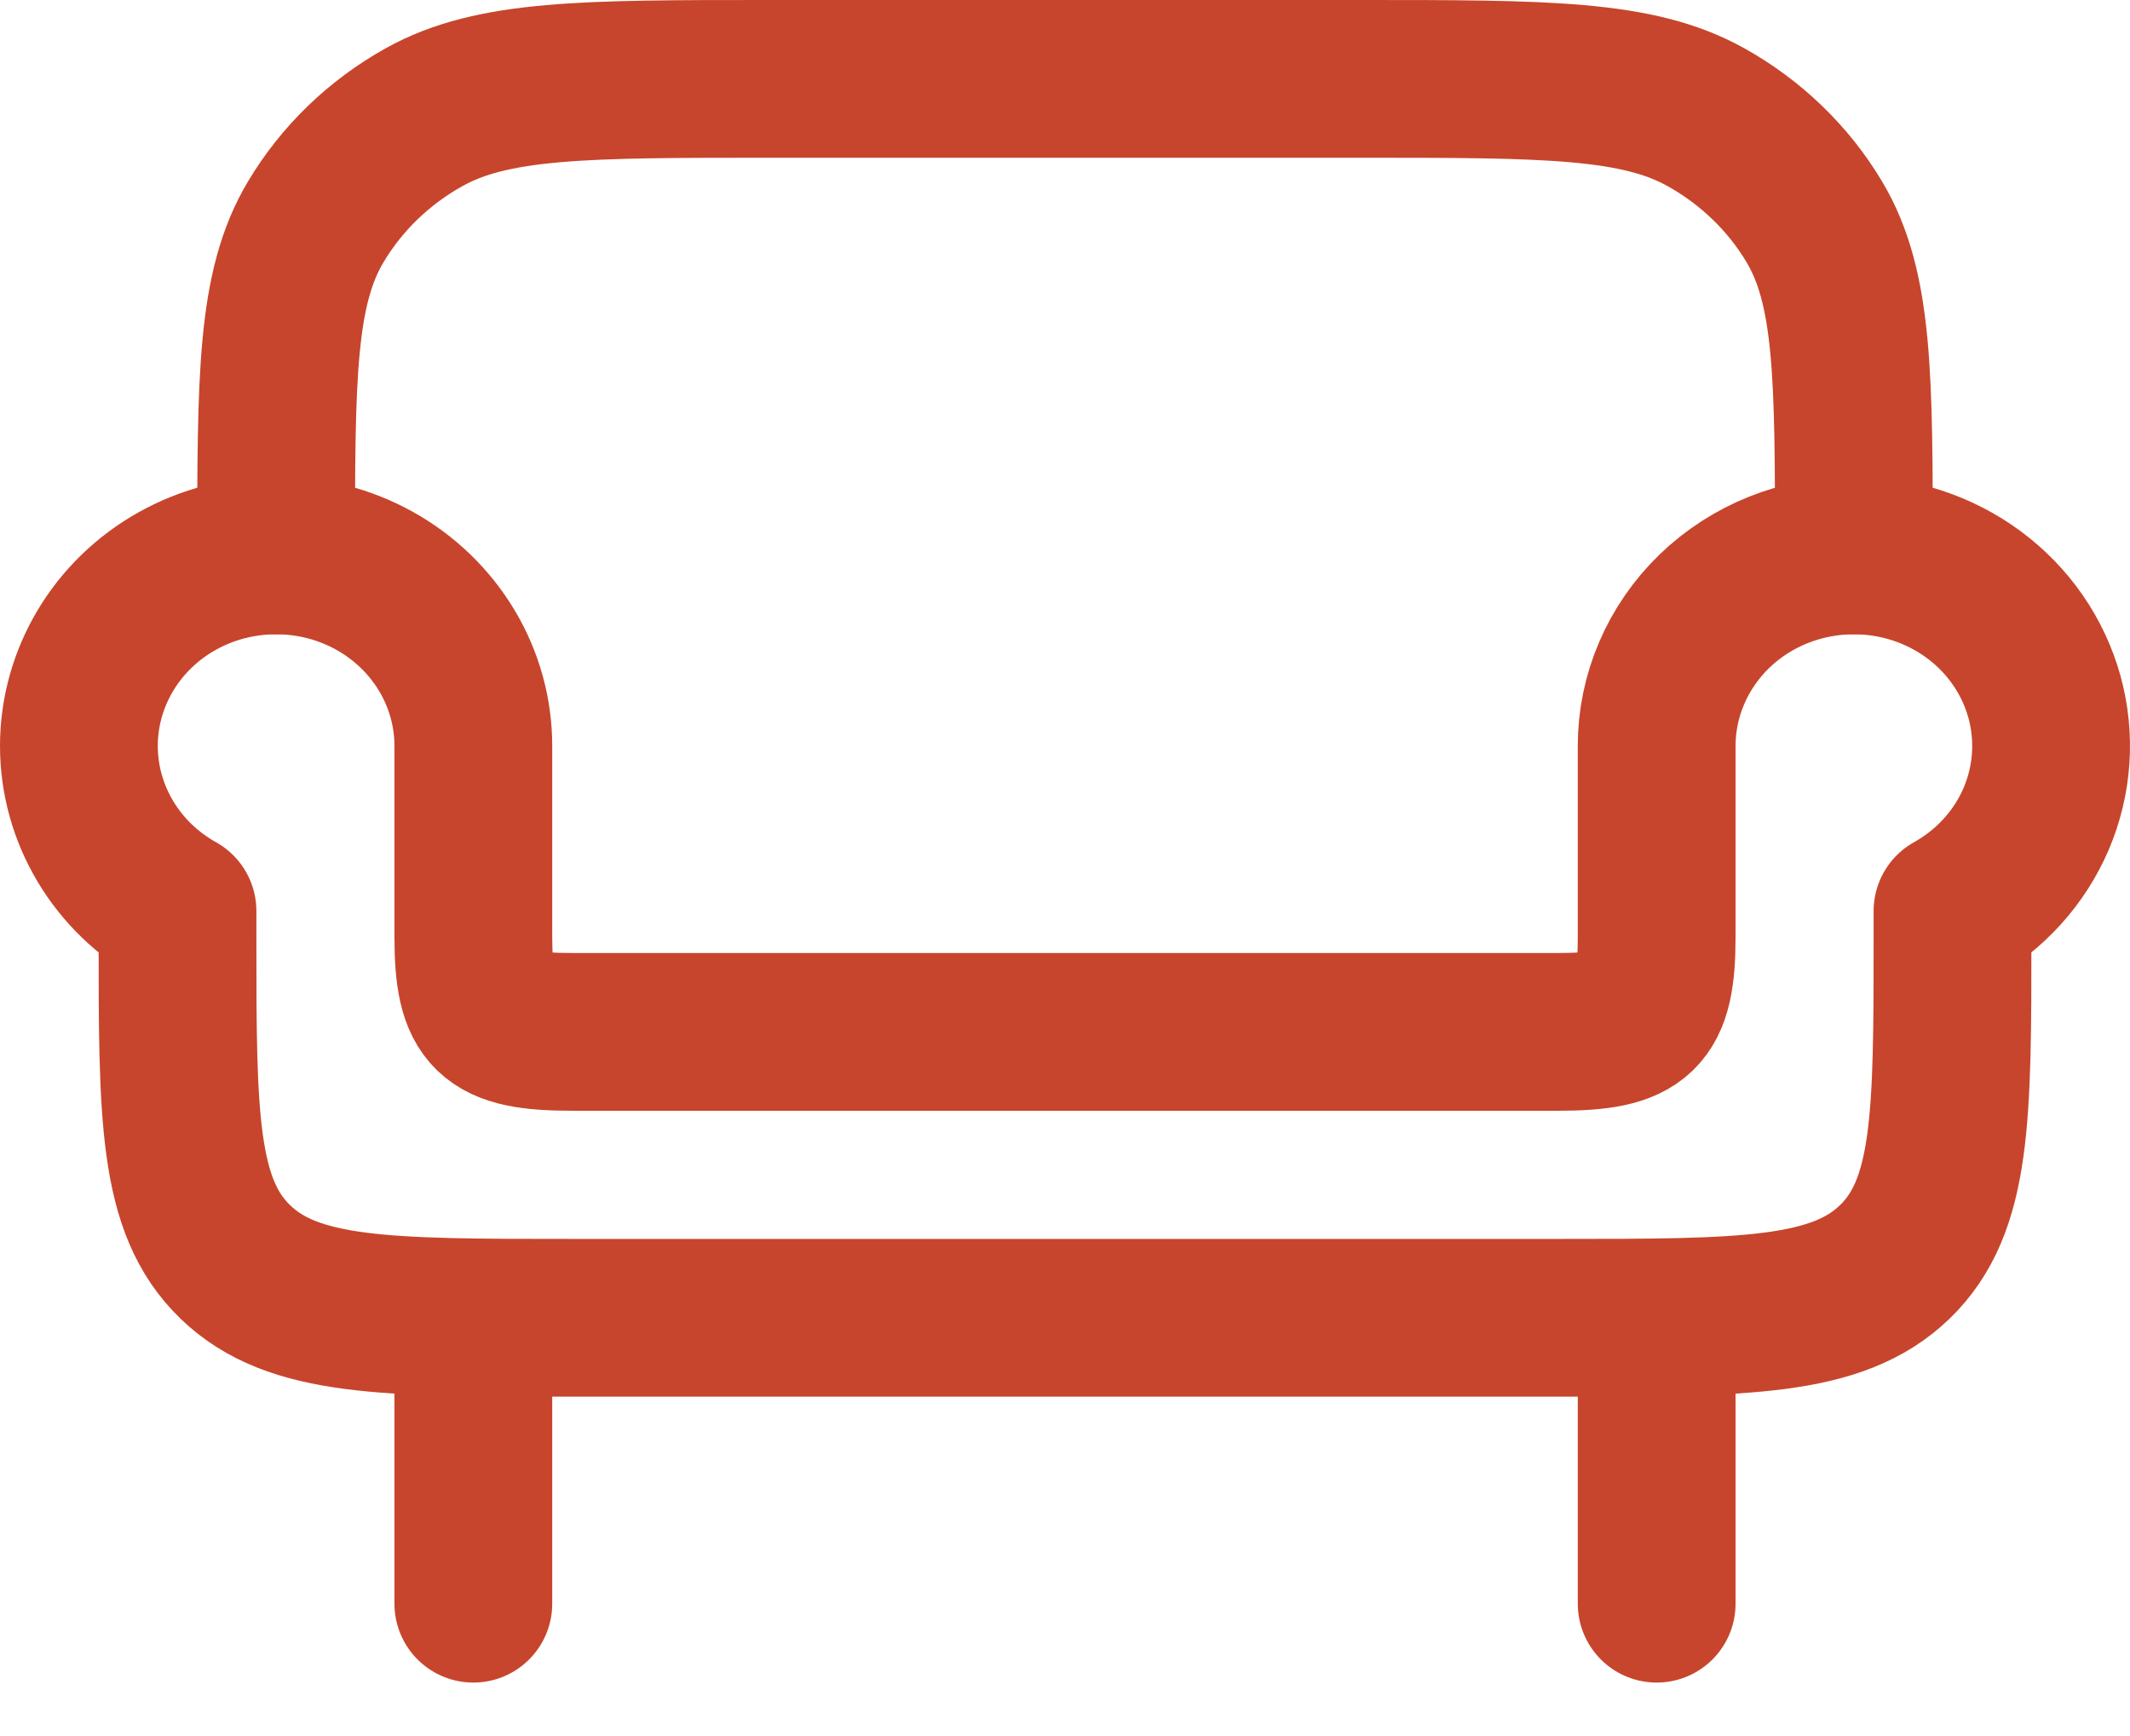
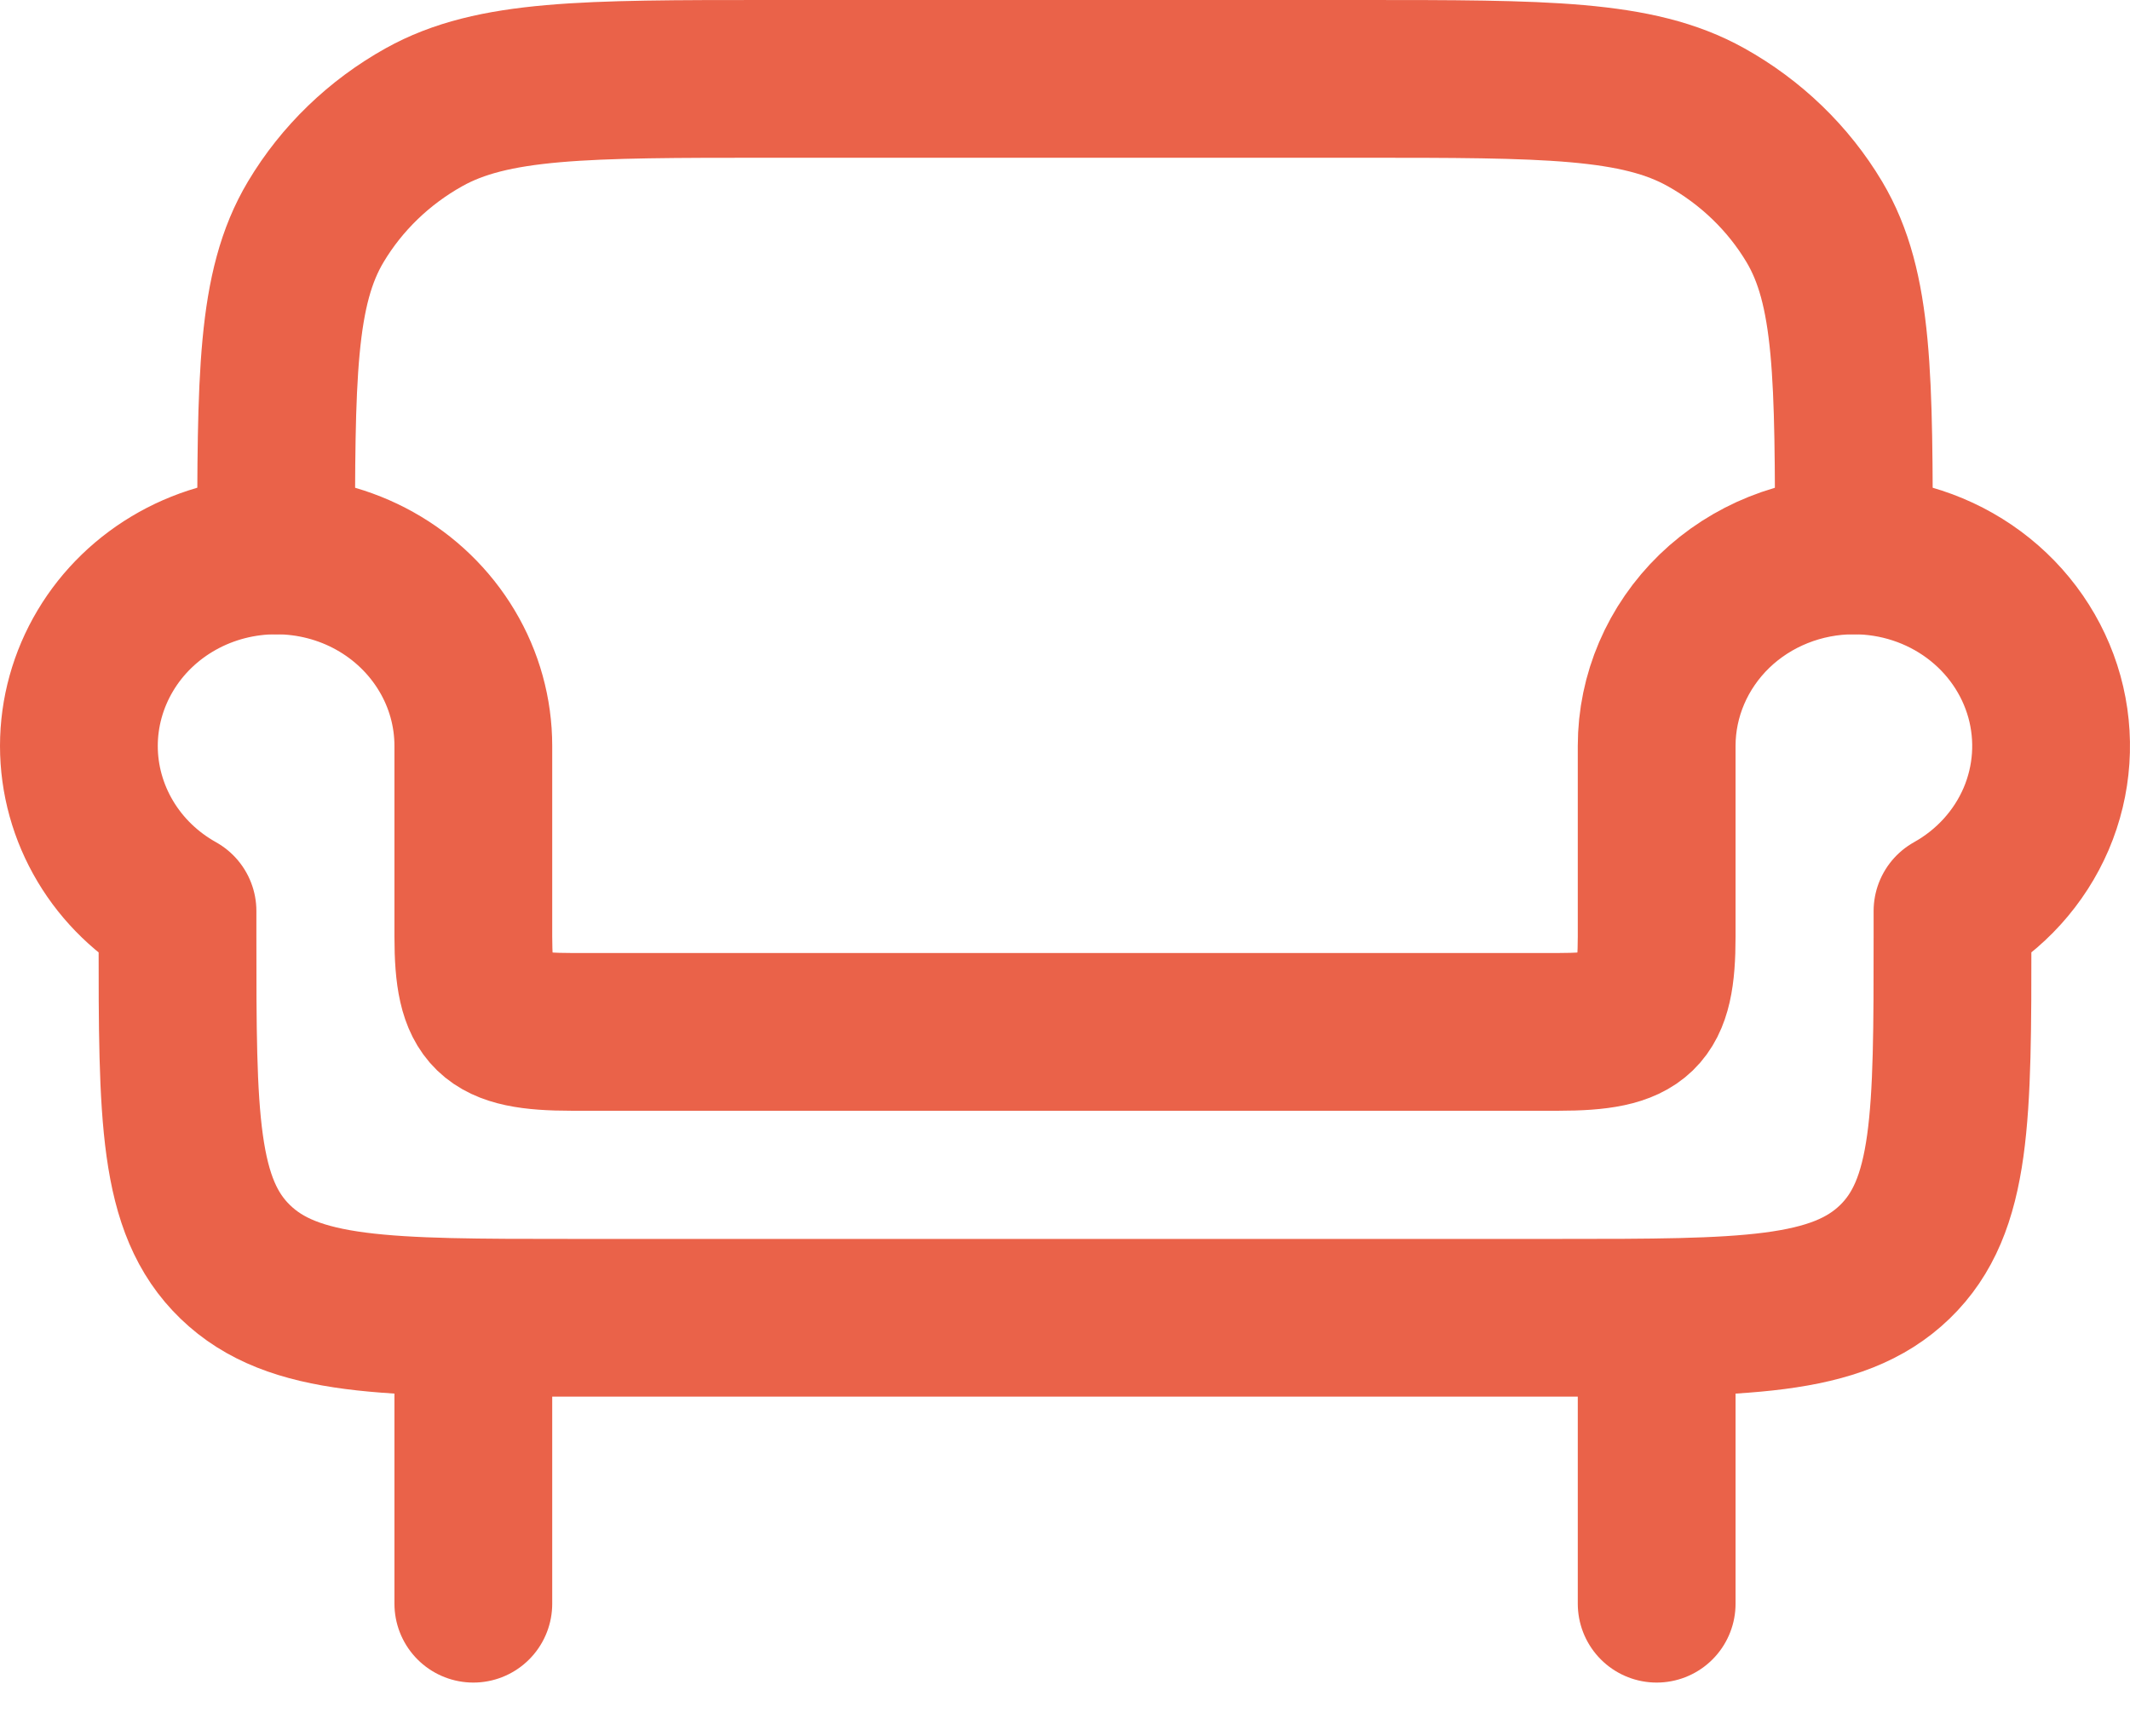
<svg xmlns="http://www.w3.org/2000/svg" width="27" height="22" viewBox="0 0 27 22" fill="none">
-   <path d="M6 16.708V20.333M21 16.708V20.333M23.5 7.042C23.5 4.782 23.5 3.654 22.998 2.812C22.669 2.261 22.195 1.804 21.625 1.486C20.755 1 19.588 1 17.25 1H9.75C7.413 1 6.245 1 5.375 1.486C4.805 1.804 4.332 2.261 4.003 2.812C3.5 3.654 3.5 4.782 3.5 7.042" stroke="#c7452c" stroke-width="2" stroke-linecap="round" stroke-linejoin="round" />
-   <path d="M23.5 7.042C22.837 7.042 22.201 7.296 21.732 7.749C21.264 8.203 21 8.817 21 9.458V11.875C21 12.874 20.784 13.083 19.75 13.083H7.25C6.216 13.083 6 12.874 6 11.875V9.458C6 9.034 5.885 8.617 5.665 8.25C5.446 7.883 5.13 7.577 4.75 7.365C4.37 7.153 3.939 7.042 3.5 7.042C3.061 7.042 2.63 7.153 2.25 7.365C1.87 7.577 1.554 7.882 1.335 8.25C1.116 8.617 1 9.034 1 9.458C1 9.882 1.116 10.299 1.335 10.666C1.554 11.034 1.87 11.339 2.25 11.551V11.875C2.25 14.154 2.25 15.292 2.983 16C3.715 16.708 4.893 16.708 7.25 16.708H19.75C22.108 16.708 23.285 16.708 24.018 16C24.75 15.292 24.75 14.154 24.75 11.875V11.551C25.227 11.285 25.599 10.874 25.81 10.383C26.02 9.892 26.057 9.347 25.915 8.833C25.772 8.319 25.459 7.865 25.022 7.541C24.585 7.217 24.05 7.042 23.5 7.042Z" stroke="#c7452c" stroke-width="2" stroke-linejoin="round" />
+   <path d="M6 16.708V20.333M21 16.708V20.333M23.5 7.042C23.5 4.782 23.5 3.654 22.998 2.812C22.669 2.261 22.195 1.804 21.625 1.486C20.755 1 19.588 1 17.25 1H9.75C7.413 1 6.245 1 5.375 1.486C4.805 1.804 4.332 2.261 4.003 2.812C3.5 3.654 3.5 4.782 3.5 7.042" stroke="#EA6249" stroke-width="2" stroke-linecap="round" stroke-linejoin="round" />
+   <path d="M23.5 7.042C22.837 7.042 22.201 7.296 21.732 7.749C21.264 8.203 21 8.817 21 9.458V11.875C21 12.874 20.784 13.083 19.75 13.083H7.25C6.216 13.083 6 12.874 6 11.875V9.458C6 9.034 5.885 8.617 5.665 8.25C5.446 7.883 5.13 7.577 4.75 7.365C4.37 7.153 3.939 7.042 3.5 7.042C3.061 7.042 2.63 7.153 2.25 7.365C1.87 7.577 1.554 7.882 1.335 8.25C1.116 8.617 1 9.034 1 9.458C1 9.882 1.116 10.299 1.335 10.666C1.554 11.034 1.87 11.339 2.25 11.551V11.875C2.25 14.154 2.25 15.292 2.983 16C3.715 16.708 4.893 16.708 7.25 16.708H19.75C22.108 16.708 23.285 16.708 24.018 16C24.75 15.292 24.75 14.154 24.75 11.875V11.551C25.227 11.285 25.599 10.874 25.81 10.383C26.02 9.892 26.057 9.347 25.915 8.833C25.772 8.319 25.459 7.865 25.022 7.541C24.585 7.217 24.05 7.042 23.5 7.042Z" stroke="#EA6249" stroke-width="2" stroke-linejoin="round" />
</svg>
